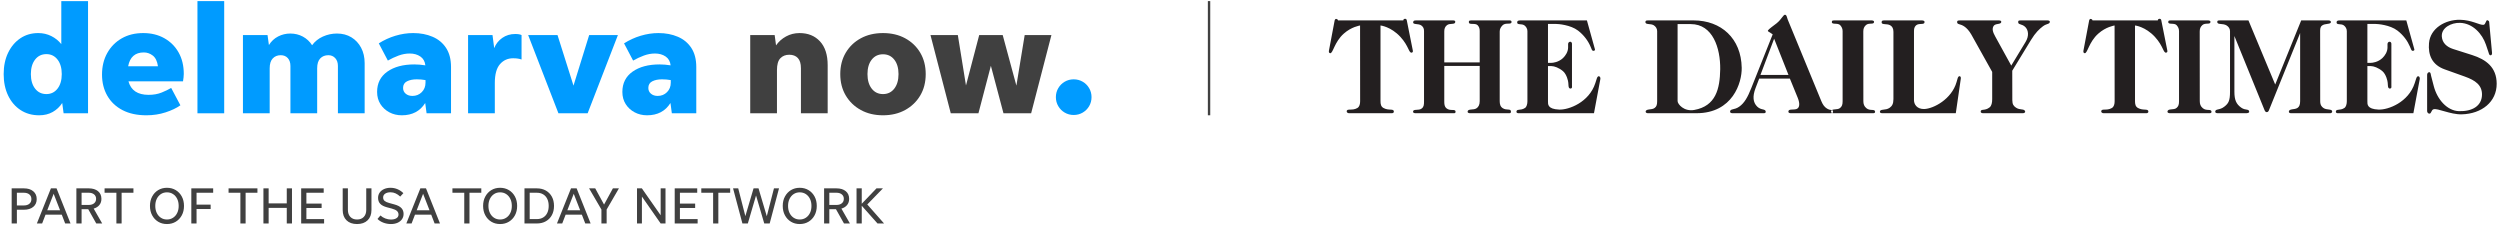
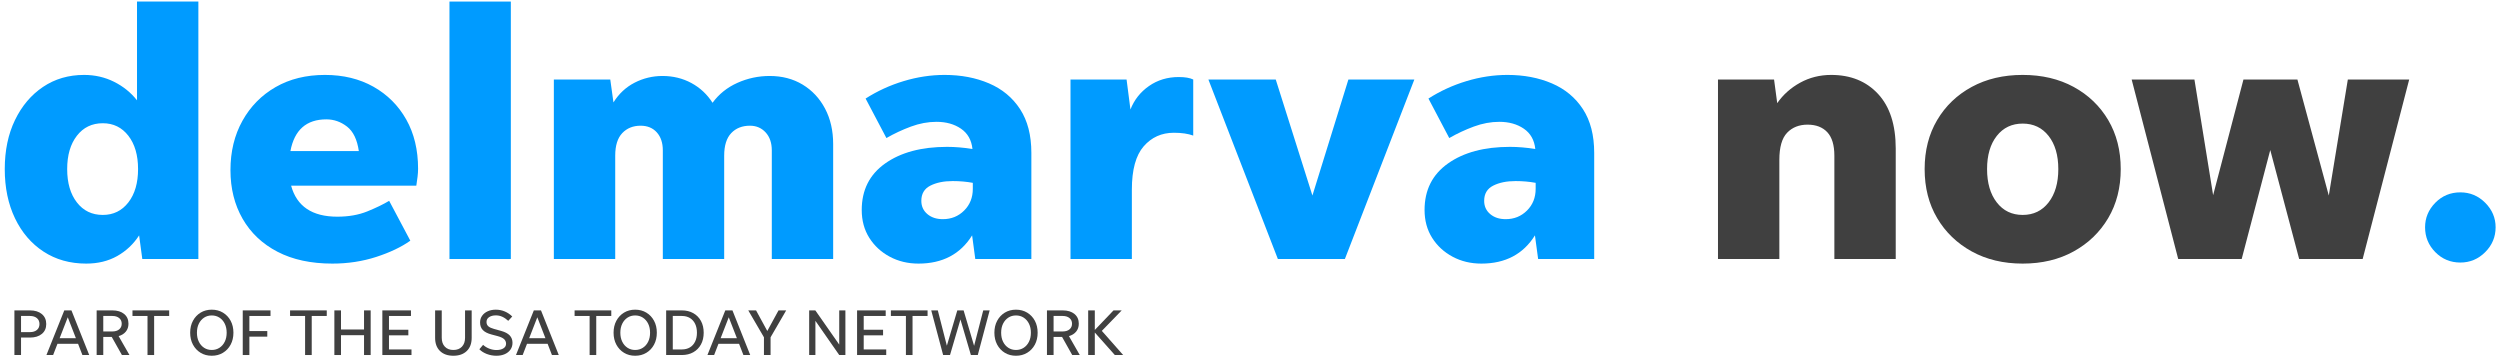
- <svg xmlns="http://www.w3.org/2000/svg" width="527" height="48" viewBox="0 0 527 48">
+ <svg xmlns="http://www.w3.org/2000/svg" width="319" height="46" viewBox="0 0 319 46">
  <g fill="none" fill-rule="evenodd">
-     <path stroke="#404040" stroke-width=".504" d="M254.868,24.303 L254.868,0.231" />
-     <path fill="#404040" d="M3.559 43.309L5.039 43.309C5.525 43.309 5.91 43.19 6.193 42.95 6.476 42.71 6.618 42.384 6.618 41.97 6.618 41.556 6.476 41.23 6.193 40.99 5.91 40.751 5.525 40.631 5.039 40.631L3.559 40.631 3.559 43.309zM2.459 47.108L2.459 39.705 5.039 39.705C5.866 39.705 6.523 39.909 7.01 40.316 7.496 40.722 7.739 41.273 7.739 41.97 7.739 42.659 7.496 43.206 7.01 43.609 6.523 44.011 5.866 44.213 5.039 44.213L3.559 44.213 3.559 47.108 2.459 47.108 2.459 47.108zM9.96 44.322L12.66 44.322 11.31 40.849 9.96 44.322zM13.737 47.108L13.019 45.248 9.6 45.248 8.882 47.108 7.772 47.108 10.733 39.705 11.92 39.705 14.87 47.108 13.737 47.108 13.737 47.108zM17.199 43.2L18.712 43.2C19.184 43.2 19.559 43.085 19.839 42.852 20.118 42.62 20.258 42.308 20.258 41.915 20.258 41.524 20.118 41.212 19.839 40.98 19.559 40.748 19.184 40.631 18.712 40.631L17.199 40.631 17.199 43.2zM17.199 44.104L17.199 47.108 16.1 47.108 16.1 39.705 18.712 39.705C19.532 39.705 20.182 39.903 20.661 40.299 21.14 40.694 21.379 41.234 21.379 41.915 21.379 42.431 21.234 42.866 20.944 43.222 20.654 43.578 20.254 43.828 19.746 43.973L21.543 47.108 20.291 47.108 18.603 44.104 17.199 44.104 17.199 44.104z" />
-     <polyline fill="#404040" points="24.537 47.108 24.537 40.631 22.044 40.631 22.044 39.705 28.129 39.705 28.129 40.631 25.636 40.631 25.636 47.108 24.537 47.108" />
-     <path fill="#404040" d="M35.194,46.271 C35.673,46.271 36.099,46.149 36.473,45.905 C36.847,45.663 37.139,45.326 37.349,44.899 C37.56,44.471 37.665,43.973 37.665,43.407 C37.665,42.841 37.56,42.345 37.349,41.915 C37.139,41.488 36.847,41.153 36.473,40.909 C36.099,40.665 35.673,40.545 35.194,40.545 C34.715,40.545 34.29,40.665 33.92,40.909 C33.55,41.153 33.26,41.488 33.049,41.915 C32.839,42.345 32.734,42.841 32.734,43.407 C32.734,43.973 32.839,44.471 33.049,44.899 C33.26,45.326 33.55,45.663 33.92,45.905 C34.29,46.149 34.715,46.271 35.194,46.271 Z M35.194,47.228 C34.497,47.228 33.88,47.065 33.343,46.738 C32.806,46.412 32.383,45.962 32.075,45.388 C31.767,44.815 31.612,44.155 31.612,43.407 C31.612,42.659 31.767,41.999 32.075,41.426 C32.383,40.853 32.806,40.402 33.343,40.076 C33.88,39.75 34.497,39.586 35.194,39.586 C35.891,39.586 36.51,39.75 37.05,40.076 C37.591,40.402 38.015,40.853 38.324,41.426 C38.632,41.999 38.786,42.659 38.786,43.407 C38.786,44.155 38.632,44.815 38.324,45.388 C38.015,45.962 37.591,46.412 37.05,46.738 C36.51,47.065 35.891,47.228 35.194,47.228 L35.194,47.228 Z" />
-     <polyline fill="#404040" points="41.432 47.108 40.332 47.108 40.332 39.705 44.937 39.705 44.937 40.631 41.432 40.631 41.432 43.135 44.403 43.135 44.403 44.061 41.432 44.061 41.432 47.108" />
-     <polyline fill="#404040" points="50.674 47.108 50.674 40.631 48.181 40.631 48.181 39.705 54.267 39.705 54.267 40.631 51.774 40.631 51.774 47.108 50.674 47.108" />
-     <polyline fill="#404040" points="55.53 47.108 55.53 39.705 56.629 39.705 56.629 42.874 60.45 42.874 60.45 39.705 61.55 39.705 61.55 47.108 60.45 47.108 60.45 43.821 56.629 43.821 56.629 47.108 55.53 47.108" />
-     <polyline fill="#404040" points="63.488 47.108 63.488 39.705 68.234 39.705 68.234 40.631 64.587 40.631 64.587 42.917 67.798 42.917 67.798 43.842 64.587 43.842 64.587 46.183 68.321 46.183 68.321 47.108 63.488 47.108" />
-     <path fill="#404040" d="M75.266 46.271C75.869 46.271 76.342 46.089 76.687 45.726 77.031 45.363 77.204 44.873 77.204 44.256L77.204 39.705 78.303 39.705 78.303 44.268C78.303 45.189 78.033 45.913 77.492 46.44 76.951 46.965 76.209 47.228 75.266 47.228 74.322 47.228 73.582 46.965 73.045 46.44 72.508 45.913 72.24 45.189 72.24 44.268L72.24 39.705 73.339 39.705 73.339 44.256C73.339 44.873 73.511 45.363 73.857 45.726 74.201 46.089 74.671 46.271 75.266 46.271M82.408 47.228C81.849 47.228 81.316 47.13 80.807 46.935 80.299 46.738 79.889 46.478 79.577 46.15L80.198 45.422C80.488 45.689 80.831 45.9 81.227 46.052 81.622 46.205 82.016 46.281 82.408 46.281 82.886 46.281 83.273 46.188 83.567 46.004 83.861 45.819 84.008 45.562 84.008 45.236 84.008 44.939 83.903 44.688 83.693 44.485 83.482 44.282 83.123 44.111 82.615 43.973L81.591 43.702C80.931 43.526 80.45 43.28 80.149 42.961 79.848 42.642 79.697 42.224 79.697 41.708 79.697 41.288 79.809 40.918 80.035 40.599 80.259 40.279 80.57 40.03 80.965 39.853 81.361 39.675 81.809 39.586 82.31 39.586 82.84 39.586 83.336 39.686 83.801 39.886 84.266 40.085 84.676 40.363 85.031 40.718L84.367 41.437C84.055 41.146 83.731 40.923 83.393 40.767 83.055 40.612 82.698 40.533 82.321 40.533 81.863 40.533 81.49 40.629 81.199 40.821 80.909 41.014 80.764 41.281 80.764 41.622 80.764 41.935 80.868 42.177 81.074 42.351 81.281 42.526 81.599 42.671 82.026 42.786L83.17 43.102C83.83 43.284 84.313 43.538 84.618 43.864 84.923 44.192 85.075 44.598 85.075 45.084 85.075 45.512 84.963 45.887 84.737 46.21 84.513 46.534 84.2 46.784 83.801 46.961 83.402 47.139 82.937 47.228 82.408 47.228M87.84 44.322L90.54 44.322 89.19 40.849 87.84 44.322zM91.617 47.108L90.899 45.248 87.48 45.248 86.762 47.108 85.652 47.108 88.613 39.705 89.8 39.705 92.75 47.108 91.617 47.108 91.617 47.108z" />
-     <polyline fill="#404040" points="97.866 47.108 97.866 40.631 95.373 40.631 95.373 39.705 101.458 39.705 101.458 40.631 98.965 40.631 98.965 47.108 97.866 47.108" />
-     <path fill="#404040" d="M105.421 46.271C105.9 46.271 106.326 46.149 106.7 45.905 107.074 45.663 107.366 45.326 107.576 44.899 107.787 44.471 107.892 43.973 107.892 43.407 107.892 42.841 107.787 42.345 107.576 41.915 107.366 41.488 107.074 41.153 106.7 40.909 106.326 40.665 105.9 40.545 105.421 40.545 104.942 40.545 104.517 40.665 104.147 40.909 103.777 41.153 103.487 41.488 103.276 41.915 103.065 42.345 102.961 42.841 102.961 43.407 102.961 43.973 103.065 44.471 103.276 44.899 103.487 45.326 103.777 45.663 104.147 45.905 104.517 46.149 104.942 46.271 105.421 46.271zM105.421 47.228C104.724 47.228 104.107 47.065 103.57 46.738 103.033 46.412 102.61 45.962 102.302 45.388 101.993 44.815 101.839 44.155 101.839 43.407 101.839 42.659 101.993 41.999 102.302 41.426 102.61 40.853 103.033 40.402 103.57 40.076 104.107 39.75 104.724 39.586 105.421 39.586 106.118 39.586 106.737 39.75 107.277 40.076 107.817 40.402 108.242 40.853 108.551 41.426 108.859 41.999 109.013 42.659 109.013 43.407 109.013 44.155 108.859 44.815 108.551 45.388 108.242 45.962 107.817 46.412 107.277 46.738 106.737 47.065 106.118 47.228 105.421 47.228L105.421 47.228zM111.659 46.183L113.162 46.183C113.684 46.183 114.132 46.069 114.506 45.84 114.88 45.612 115.167 45.291 115.366 44.877 115.566 44.463 115.665 43.973 115.665 43.407 115.665 42.841 115.566 42.351 115.366 41.937 115.167 41.524 114.88 41.203 114.506 40.974 114.132 40.745 113.684 40.631 113.162 40.631L111.659 40.631 111.659 46.183zM110.56 47.108L110.56 39.705 113.162 39.705C113.887 39.705 114.522 39.86 115.066 40.169 115.611 40.477 116.034 40.909 116.335 41.464 116.636 42.02 116.786 42.667 116.786 43.407 116.786 44.147 116.636 44.796 116.335 45.35 116.034 45.905 115.611 46.338 115.066 46.646 114.522 46.955 113.887 47.108 113.162 47.108L110.56 47.108 110.56 47.108zM119.595 44.322L122.295 44.322 120.945 40.849 119.595 44.322zM123.373 47.108L122.654 45.248 119.236 45.248 118.517 47.108 117.407 47.108 120.368 39.705 121.555 39.705 124.505 47.108 123.373 47.108 123.373 47.108z" />
-     <polyline fill="#404040" points="127.88 44.169 127.88 47.108 126.78 47.108 126.78 44.169 124.178 39.705 125.473 39.705 127.335 43.124 129.197 39.705 130.47 39.705 127.88 44.169" />
-     <polyline fill="#404040" points="139.267 47.108 135.315 41.437 135.315 47.108 134.281 47.108 134.281 39.705 135.304 39.705 139.267 45.377 139.267 39.705 140.29 39.705 140.29 47.108 139.267 47.108" />
-     <polyline fill="#404040" points="142.228 47.108 142.228 39.705 146.974 39.705 146.974 40.631 143.327 40.631 143.327 42.917 146.538 42.917 146.538 43.842 143.327 43.842 143.327 46.183 147.061 46.183 147.061 47.108 142.228 47.108" />
-     <polyline fill="#404040" points="150.327 47.108 150.327 40.631 147.834 40.631 147.834 39.705 153.919 39.705 153.919 40.631 151.426 40.631 151.426 47.108 150.327 47.108" />
-     <polyline fill="#404040" points="161.104 47.108 159.373 41.208 157.643 47.108 156.499 47.108 154.529 39.705 155.618 39.705 157.12 45.562 158.851 39.705 159.896 39.705 161.638 45.584 163.151 39.705 164.218 39.705 162.247 47.108 161.104 47.108" />
-     <path fill="#404040" d="M168.583 46.271C169.062 46.271 169.489 46.149 169.863 45.905 170.236 45.663 170.528 45.326 170.739 44.899 170.95 44.471 171.055 43.973 171.055 43.407 171.055 42.841 170.95 42.345 170.739 41.915 170.528 41.488 170.236 41.153 169.863 40.909 169.489 40.665 169.062 40.545 168.583 40.545 168.105 40.545 167.68 40.665 167.31 40.909 166.94 41.153 166.649 41.488 166.438 41.915 166.227 42.345 166.123 42.841 166.123 43.407 166.123 43.973 166.227 44.471 166.438 44.899 166.649 45.326 166.94 45.663 167.31 45.905 167.68 46.149 168.105 46.271 168.583 46.271zM168.583 47.228C167.887 47.228 167.27 47.065 166.733 46.738 166.196 46.412 165.773 45.962 165.465 45.388 165.156 44.815 165.002 44.155 165.002 43.407 165.002 42.659 165.156 41.999 165.465 41.426 165.773 40.853 166.196 40.402 166.733 40.076 167.27 39.75 167.887 39.586 168.583 39.586 169.28 39.586 169.899 39.75 170.439 40.076 170.98 40.402 171.405 40.853 171.714 41.426 172.022 41.999 172.176 42.659 172.176 43.407 172.176 44.155 172.022 44.815 171.714 45.388 171.405 45.962 170.98 46.412 170.439 46.738 169.899 47.065 169.28 47.228 168.583 47.228L168.583 47.228zM174.82 43.2L176.334 43.2C176.805 43.2 177.181 43.085 177.46 42.852 177.74 42.62 177.879 42.308 177.879 41.915 177.879 41.524 177.74 41.212 177.46 40.98 177.181 40.748 176.805 40.631 176.334 40.631L174.82 40.631 174.82 43.2zM174.82 44.104L174.82 47.108 173.721 47.108 173.721 39.705 176.334 39.705C177.154 39.705 177.803 39.903 178.283 40.299 178.761 40.694 179.001 41.234 179.001 41.915 179.001 42.431 178.855 42.866 178.566 43.222 178.275 43.578 177.875 43.828 177.368 43.973L179.164 47.108 177.912 47.108 176.225 44.104 174.82 44.104 174.82 44.104z" />
-     <polyline fill="#404040" points="184.978 47.108 181.657 43.374 181.657 47.108 180.558 47.108 180.558 39.705 181.657 39.705 181.657 42.95 184.761 39.705 186.121 39.705 182.822 43.102 186.36 47.108 184.978 47.108" />
-     <path class="no-color-change" fill="#009BFF" d="M9.779 19.832C10.751 19.832 11.534 19.449 12.128 18.682 12.722 17.916 13.019 16.896 13.019 15.621 13.019 14.347 12.722 13.326 12.128 12.559 11.534 11.793 10.751 11.409 9.779 11.409 8.786 11.409 7.992 11.793 7.398 12.559 6.804 13.326 6.507 14.347 6.507 15.621 6.507 16.896 6.804 17.916 7.398 18.682 7.992 19.449 8.786 19.832 9.779 19.832zM13.408 23.882L13.116 21.711C12.598 22.511 11.928 23.142 11.108 23.606 10.286 24.071 9.336 24.303 8.257 24.303 6.766 24.303 5.46 23.935 4.337 23.201 3.214 22.467 2.339 21.447 1.713 20.14 1.086 18.833.774 17.327.774 15.621.774 13.915 1.086 12.414 1.713 11.118 2.339 9.822 3.198 8.807 4.288 8.073 5.379 7.339 6.637 6.971 8.062 6.971 9.055 6.971 9.974 7.182 10.816 7.603 11.658 8.024 12.36 8.591 12.922 9.304L12.922.233 18.558.233 18.558 23.882 13.408 23.882 13.408 23.882zM30.317 11.053C28.481 11.053 27.38 12.025 27.013 13.969L33.298 13.969C33.146 12.911 32.785 12.16 32.213 11.717 31.64 11.275 31.008 11.053 30.317 11.053zM38.027 22.197C37.207 22.78 36.165 23.277 34.901 23.687 33.638 24.097 32.294 24.303 30.868 24.303 28.903 24.303 27.224 23.941 25.831 23.217 24.438 22.494 23.369 21.484 22.624 20.188 21.879 18.893 21.506 17.403 21.506 15.718 21.506 14.012 21.873 12.5 22.607 11.183 23.341 9.865 24.357 8.834 25.653 8.089 26.949 7.344 28.46 6.971 30.188 6.971 31.872 6.971 33.357 7.333 34.642 8.057 35.927 8.781 36.931 9.785 37.655 11.069 38.378 12.354 38.74 13.861 38.74 15.589 38.74 15.826 38.724 16.075 38.692 16.333 38.659 16.593 38.621 16.863 38.578 17.143L27.078 17.143C27.596 19.044 29.01 19.994 31.322 19.994 32.358 19.994 33.276 19.832 34.075 19.508 34.874 19.184 35.544 18.861 36.084 18.536L38.027 22.197 38.027 22.197z" />
-     <polygon class="no-color-change" fill="#009BFF" points="41.623 23.881 47.26 23.881 47.26 .233 41.623 .233" />
-     <path class="no-color-change" fill="#009BFF" d="M56.849 14.39L56.849 23.882 51.212 23.882 51.212 7.392 56.395 7.392 56.687 9.498C57.183 8.699 57.831 8.095 58.63 7.684 59.429 7.274 60.283 7.068 61.19 7.068 62.162 7.068 63.047 7.285 63.846 7.716 64.645 8.149 65.293 8.753 65.79 9.531 66.373 8.731 67.134 8.121 68.074 7.7 69.013 7.279 70.001 7.068 71.038 7.068 72.182 7.068 73.192 7.333 74.067 7.862 74.941 8.392 75.627 9.126 76.124 10.065 76.62 11.004 76.869 12.09 76.869 13.321L76.869 23.882 71.232 23.882 71.232 13.904C71.232 13.213 71.043 12.662 70.665 12.252 70.287 11.842 69.807 11.636 69.224 11.636 68.511 11.636 67.939 11.863 67.507 12.316 67.074 12.77 66.859 13.461 66.859 14.39L66.859 23.882 61.222 23.882 61.222 13.904C61.222 13.213 61.038 12.662 60.671 12.252 60.304 11.842 59.807 11.636 59.181 11.636 58.49 11.636 57.928 11.863 57.497 12.316 57.064 12.77 56.849 13.461 56.849 14.39M84.968 18.536C84.968 19.034 85.151 19.438 85.518 19.751 85.885 20.064 86.361 20.221 86.944 20.221 87.721 20.221 88.374 19.957 88.904 19.427 89.433 18.899 89.697 18.234 89.697 17.435L89.697 16.884C89.114 16.776 88.499 16.722 87.851 16.722 87.03 16.722 86.344 16.863 85.794 17.143 85.243 17.424 84.968 17.888 84.968 18.536zM89.924 23.882L89.633 21.711C88.552 23.439 86.911 24.303 84.708 24.303 83.737 24.303 82.856 24.092 82.068 23.671 81.28 23.249 80.654 22.672 80.189 21.938 79.725 21.204 79.493 20.35 79.493 19.379 79.493 17.543 80.211 16.118 81.647 15.102 83.083 14.088 84.978 13.58 87.332 13.58 88.066 13.58 88.844 13.645 89.665 13.774 89.578 12.954 89.228 12.332 88.612 11.911 87.997 11.49 87.246 11.28 86.361 11.28 85.583 11.28 84.8 11.425 84.012 11.717 83.223 12.009 82.473 12.36 81.761 12.77L79.849 9.142C80.929 8.451 82.095 7.916 83.348 7.538 84.6 7.161 85.853 6.971 87.106 6.971 88.617 6.971 89.978 7.23 91.187 7.749 92.396 8.267 93.347 9.056 94.038 10.114 94.729 11.172 95.075 12.511 95.075 14.131L95.075 23.882 89.924 23.882 89.924 23.882zM104.307 17.5L104.307 23.882 98.67 23.882 98.67 7.392 103.821 7.392 104.177 10.146C104.523 9.261 105.089 8.542 105.878 7.992 106.666 7.441 107.579 7.166 108.615 7.166 109.199 7.166 109.641 7.242 109.944 7.392L109.944 12.543C109.705 12.458 109.441 12.392 109.15 12.349 108.858 12.306 108.529 12.284 108.162 12.284 107.039 12.284 106.115 12.7 105.392 13.531 104.668 14.363 104.307 15.686 104.307 17.5" />
-     <polyline class="no-color-change" fill="#009BFF" points="130.255 7.392 123.873 23.882 117.718 23.882 111.336 7.392 117.524 7.392 120.893 18.051 124.197 7.392 130.255 7.392" />
-     <path class="no-color-change" fill="#009BFF" d="M136.669,18.536 C136.669,19.034 136.852,19.438 137.219,19.751 C137.586,20.064 138.062,20.221 138.645,20.221 C139.423,20.221 140.075,19.957 140.605,19.427 C141.134,18.899 141.399,18.234 141.399,17.435 L141.399,16.884 C140.815,16.776 140.2,16.722 139.552,16.722 C138.731,16.722 138.045,16.863 137.495,17.143 C136.944,17.424 136.669,17.888 136.669,18.536 Z M141.625,23.882 L141.333,21.711 C140.254,23.439 138.613,24.303 136.409,24.303 C135.438,24.303 134.558,24.092 133.77,23.671 C132.981,23.249 132.354,22.672 131.89,21.938 C131.426,21.204 131.194,20.35 131.194,19.379 C131.194,17.543 131.912,16.118 133.349,15.102 C134.784,14.088 136.679,13.58 139.034,13.58 C139.768,13.58 140.545,13.645 141.366,13.774 C141.279,12.954 140.928,12.332 140.313,11.911 C139.697,11.49 138.947,11.28 138.062,11.28 C137.284,11.28 136.502,11.425 135.713,11.717 C134.925,12.009 134.175,12.36 133.462,12.77 L131.55,9.142 C132.63,8.451 133.796,7.916 135.049,7.538 C136.301,7.161 137.554,6.971 138.807,6.971 C140.318,6.971 141.679,7.23 142.888,7.749 C144.098,8.267 145.048,9.056 145.739,10.114 C146.43,11.172 146.776,12.511 146.776,14.131 L146.776,23.882 L141.625,23.882 L141.625,23.882 Z" />
-     <path fill="#404040" d="M163.783 14.779L163.783 23.882 158.147 23.882 158.147 7.392 163.298 7.392 163.589 9.563C164.129 8.786 164.83 8.159 165.695 7.684 166.558 7.21 167.509 6.971 168.546 6.971 170.338 6.971 171.774 7.555 172.854 8.721 173.934 9.887 174.473 11.56 174.473 13.742L174.473 23.882 168.837 23.882 168.837 14.39C168.837 13.418 168.621 12.7 168.189 12.235 167.757 11.771 167.152 11.539 166.375 11.539 165.597 11.539 164.971 11.788 164.496 12.284 164.02 12.781 163.783 13.613 163.783 14.779M186.136 19.832C187.128 19.832 187.922 19.449 188.517 18.682 189.11 17.916 189.408 16.896 189.408 15.621 189.408 14.347 189.11 13.332 188.517 12.576 187.922 11.82 187.128 11.442 186.136 11.442 185.142 11.442 184.348 11.82 183.755 12.576 183.16 13.332 182.864 14.347 182.864 15.621 182.864 16.896 183.16 17.916 183.755 18.682 184.348 19.449 185.142 19.832 186.136 19.832zM186.136 24.303C184.364 24.303 182.804 23.93 181.454 23.185 180.105 22.44 179.046 21.42 178.28 20.124 177.513 18.828 177.129 17.327 177.129 15.621 177.129 13.915 177.513 12.414 178.28 11.118 179.046 9.822 180.105 8.807 181.454 8.073 182.804 7.339 184.364 6.971 186.136 6.971 187.906 6.971 189.467 7.339 190.816 8.073 192.166 8.807 193.224 9.822 193.991 11.118 194.758 12.414 195.141 13.915 195.141 15.621 195.141 17.327 194.758 18.828 193.991 20.124 193.224 21.42 192.166 22.44 190.816 23.185 189.467 23.93 187.906 24.303 186.136 24.303L186.136 24.303z" />
-     <polyline fill="#404040" points="211.533 23.882 208.877 13.871 206.253 23.882 200.422 23.882 196.145 7.392 201.911 7.392 203.629 18.018 206.415 7.392 211.371 7.392 214.254 18.051 216.003 7.392 221.64 7.392 217.364 23.882 211.533 23.882" />
-     <path class="no-color-change" fill="#009BFF" d="M226.337,24.238 C225.646,24.238 225.014,24.07 224.442,23.736 C223.87,23.401 223.416,22.948 223.082,22.375 C222.746,21.803 222.579,21.171 222.579,20.48 C222.579,19.789 222.746,19.157 223.082,18.585 C223.416,18.013 223.87,17.559 224.442,17.224 C225.014,16.89 225.646,16.722 226.337,16.722 C227.028,16.722 227.66,16.89 228.232,17.224 C228.804,17.559 229.258,18.013 229.593,18.585 C229.928,19.157 230.095,19.789 230.095,20.48 C230.095,21.171 229.928,21.803 229.593,22.375 C229.258,22.948 228.804,23.401 228.232,23.736 C227.66,24.07 227.028,24.238 226.337,24.238" />
-     <path fill="#231F20" d="M524.549,10.942 C524.654,11.258 524.693,11.666 525.023,11.653 C525.325,11.64 525.339,11.297 525.312,11.047 L524.72,4.644 C524.706,4.46 524.575,4.341 524.404,4.275 C523.982,4.104 524.048,5.185 523.507,5.237 C522.704,5.316 521.018,4.197 518.567,4.17 C515.498,4.117 512.296,5.935 512.033,9.097 C511.822,11.574 512.652,13.655 515.327,14.617 L519.595,16.145 C521.808,16.936 523.244,17.95 523.204,19.992 C523.152,22.337 521.149,23.51 518.357,23.431 C515.84,23.352 513.759,20.954 513.034,18.135 L512.481,16.014 C512.402,15.671 512.389,15.17 512.033,15.223 C511.77,15.263 511.638,15.526 511.638,15.803 L511.638,23.431 C511.638,23.694 511.875,23.971 512.112,23.958 C512.573,23.944 512.468,23.22 512.981,23.035 C513.798,22.745 516.539,24.168 518.936,24.102 C523.165,23.997 526.313,21.454 526.3,17.66 C526.3,14.169 524.048,12.536 521.11,11.6 L517.092,10.322 C515.801,9.901 514.826,9.058 514.734,7.701 C514.602,5.856 516.71,4.763 518.567,4.816 C521.281,4.895 523.271,7.161 524.034,9.413 L524.549,10.942 Z M507.251,4.302 L493.247,4.302 C492.733,4.302 492.562,4.407 492.549,4.697 C492.496,5.343 493.51,4.908 494.103,5.369 C494.419,5.619 494.709,6.041 494.709,6.555 L494.709,21.349 C494.709,21.929 494.538,22.548 494.195,22.759 C493.247,23.391 492.404,22.864 492.391,23.575 C492.391,23.747 492.601,23.865 492.773,23.865 L508.74,23.865 L510.083,16.672 C510.123,16.422 510.044,16.132 509.807,16.079 C509.53,16.014 509.385,16.369 509.306,16.646 L509.016,17.542 C507.712,21.56 503.443,23.18 501.402,23.101 C498.925,22.996 499.044,21.968 499.044,21.323 L499.044,13.932 L499.781,13.932 C500.361,13.932 501.375,14.288 502.205,14.999 C502.996,15.671 503.312,17.107 503.325,17.436 L503.378,18.121 C503.404,18.385 503.47,18.688 503.813,18.661 C504.195,18.622 504.102,18.319 504.102,18.069 L504.102,9.216 C504.102,9.005 503.944,8.794 503.733,8.794 C503.483,8.807 503.285,8.992 503.285,9.295 L503.285,10.006 C503.285,10.902 502.745,11.732 502.218,12.233 C501.27,13.128 500.084,13.247 499.781,13.247 L499.044,13.247 L499.044,5.04 L500.637,5.04 C501.204,5.04 503.799,5.237 505.38,6.449 C506.619,7.398 507.501,8.623 507.989,9.769 L508.279,10.454 C508.357,10.652 508.542,10.784 508.779,10.691 C509.029,10.599 508.95,10.401 508.898,10.23 L507.251,4.302 Z M484.869,6.963 L484.869,21.336 C484.869,22.113 484.659,22.522 484.316,22.745 C483.671,23.18 482.511,22.851 482.485,23.562 C482.485,23.76 482.722,23.865 482.933,23.865 L491.206,23.865 C491.391,23.865 491.641,23.747 491.627,23.496 C491.601,22.904 490.468,23.246 489.796,22.772 C489.428,22.508 489.098,22.192 489.098,21.309 L489.085,6.7 C489.085,6.186 489.085,5.725 489.441,5.422 C490.073,4.868 491.337,5.198 491.351,4.658 C491.351,4.328 491.008,4.302 490.745,4.302 L485.093,4.302 L479.613,17.818 L473.974,4.302 L468.007,4.302 C467.493,4.302 467.401,4.341 467.401,4.644 C467.401,5.277 468.573,4.855 469.377,5.369 C469.785,5.632 470.088,6.028 470.088,6.568 L470.088,19.347 C470.088,21.244 469.759,21.784 468.942,22.443 C467.888,23.312 466.992,22.851 466.966,23.562 C466.966,23.773 467.242,23.865 467.466,23.865 L473.513,23.865 C473.684,23.865 474.146,23.813 474.133,23.562 C474.08,22.864 473.368,23.352 472.433,22.68 C471.405,21.942 471.01,21.086 471.01,19.32 L471.01,7.595 L477.373,23.233 C477.465,23.444 477.597,23.641 477.834,23.641 C478.072,23.641 478.217,23.444 478.295,23.233 L484.869,6.963 Z M459.339,21.336 C459.339,22.087 459.194,22.416 458.825,22.745 C458.233,23.286 456.929,22.772 456.902,23.562 C456.902,23.773 457.179,23.865 457.403,23.865 L465.781,23.865 C465.953,23.865 466.203,23.813 466.19,23.562 C466.137,22.864 465.136,23.47 464.359,22.811 C463.871,22.403 463.713,21.955 463.713,21.309 L463.7,6.647 C463.7,6.08 463.832,5.672 464.253,5.29 C464.859,4.723 465.953,5.264 465.966,4.631 C465.966,4.302 465.597,4.302 465.32,4.302 L457.679,4.302 C457.152,4.302 457.087,4.341 457.073,4.631 C457.021,5.277 458.312,4.75 458.825,5.303 C459.142,5.659 459.339,6.041 459.339,6.555 L459.339,21.336 Z M450.06,5.369 C450.086,5.369 452.247,5.606 454.249,7.767 C456.08,9.756 456.014,11.284 456.673,11.087 C456.937,11.021 456.897,10.784 456.857,10.573 L455.593,4.249 C455.567,4.091 455.408,3.946 455.25,3.959 C455,3.973 454.868,4.091 454.868,4.302 L441.101,4.302 C441.088,4.117 440.891,4.012 440.759,3.986 C440.575,3.933 440.43,4.144 440.39,4.328 L439.191,10.665 C439.152,10.889 439.165,11.166 439.428,11.218 C440.047,11.337 440.298,8.873 442.326,7.082 C443.921,5.659 445.646,5.395 445.752,5.369 L445.765,21.336 C445.765,21.929 445.633,22.508 445.172,22.772 C444.079,23.417 442.959,22.772 442.933,23.483 C442.933,23.72 443.196,23.865 443.433,23.865 L452.471,23.865 C452.655,23.865 452.892,23.76 452.879,23.51 C452.839,22.811 451.799,23.391 450.679,22.759 C450.152,22.456 450.06,21.955 450.06,21.309 L450.06,5.369 Z M428.109,8.465 C429.097,6.831 429.927,6.093 430.652,5.54 C431.442,4.947 432.048,5.119 432.1,4.631 C432.14,4.302 431.732,4.302 431.455,4.302 L426.041,4.302 C425.513,4.302 425.448,4.341 425.435,4.631 C425.382,5.277 426.238,4.961 426.963,5.725 C427.582,6.383 427.766,7.556 426.989,8.847 L423.972,13.827 L420.586,7.674 C420.099,6.792 419.875,6.107 420.244,5.488 C420.613,4.855 421.851,5.237 421.864,4.605 C421.864,4.275 421.443,4.302 421.14,4.302 L413.249,4.302 C412.722,4.302 412.564,4.341 412.564,4.631 C412.537,5.25 413.209,4.934 414.171,5.646 C414.553,5.922 415.08,6.449 415.554,7.279 L419.954,15.157 L419.954,20.901 C419.954,21.639 419.823,22.311 419.401,22.64 C418.36,23.457 417.517,22.851 417.53,23.562 C417.53,23.773 417.807,23.865 418.018,23.865 L426.436,23.865 C426.607,23.865 426.963,23.76 426.897,23.483 C426.739,22.851 425.817,23.272 424.973,22.693 C424.486,22.363 424.196,22.021 424.196,21.112 L424.183,14.907 L428.109,8.465 Z M412.441,17.305 C411.4,20.928 407.567,22.917 405.63,22.983 C404.102,23.022 403.469,21.995 403.469,21.125 L403.469,6.647 C403.469,6.133 403.509,5.712 403.891,5.356 C404.51,4.789 405.67,5.329 405.696,4.671 C405.709,4.341 405.354,4.302 405.077,4.302 L397.238,4.302 C396.764,4.302 396.659,4.381 396.646,4.684 C396.593,5.316 397.765,4.908 398.477,5.343 C398.885,5.593 399.135,5.988 399.135,6.713 L399.135,20.888 C399.135,21.889 398.845,22.35 398.358,22.706 C397.449,23.365 396.303,22.864 396.277,23.575 C396.277,23.786 396.553,23.865 396.777,23.865 L412.283,23.865 L413.337,16.593 C413.363,16.382 413.337,16.119 413.126,16.066 C412.902,16 412.744,16.264 412.678,16.488 L412.441,17.305 Z M388.423,21.336 C388.423,22.087 388.278,22.416 387.909,22.745 C387.316,23.286 386.012,22.772 385.985,23.562 C385.985,23.773 386.262,23.865 386.486,23.865 L394.865,23.865 C395.036,23.865 395.286,23.813 395.273,23.562 C395.22,22.864 394.219,23.47 393.442,22.811 C392.954,22.403 392.796,21.955 392.796,21.309 L392.783,6.647 C392.783,6.08 392.915,5.672 393.337,5.29 C393.942,4.723 395.036,5.264 395.049,4.631 C395.049,4.302 394.68,4.302 394.404,4.302 L386.763,4.302 C386.236,4.302 386.17,4.341 386.157,4.631 C386.104,5.277 387.395,4.75 387.909,5.303 C388.225,5.659 388.423,6.041 388.423,6.555 L388.423,21.336 Z M373.986,8.162 L377.016,15.803 L371.101,15.803 L373.986,8.162 Z M370.837,16.567 L377.306,16.567 L378.965,20.625 C379.466,21.85 379.374,22.772 378.663,22.996 C377.964,23.207 376.963,22.89 376.989,23.562 C376.989,23.773 377.266,23.865 377.477,23.865 L385.737,23.865 C386.093,23.865 386.435,23.839 386.409,23.562 C386.343,22.943 385.987,23.417 385.118,22.877 C384.591,22.548 384.249,22.074 383.932,21.309 L376.845,4.104 C376.687,3.709 376.66,3.208 376.344,3.116 C375.936,2.984 375.646,3.999 374.5,4.921 C373.999,5.303 372.8,6.173 372.695,6.396 C372.576,6.62 372.892,6.713 373.156,6.884 L373.683,7.24 L369.191,18.517 C368.4,20.532 367.702,21.731 366.635,22.482 C365.568,23.246 364.711,22.851 364.698,23.562 C364.698,23.773 364.975,23.865 365.186,23.865 L371.812,23.865 C371.983,23.865 372.234,23.813 372.22,23.562 C372.168,22.864 371.259,23.299 370.416,22.469 C369.533,21.599 369.401,20.335 370.06,18.596 L370.837,16.567 Z M353.636,5.079 L356.416,5.079 C361.079,5.079 362.673,10.177 362.621,14.578 C362.555,18.767 361.685,22.363 357.14,23.18 C354.993,23.562 353.636,21.955 353.636,21.309 L353.636,5.079 Z M357.615,23.865 C365.255,23.865 367.218,17.41 367.153,14.288 C367.047,8.096 362.818,4.302 357.009,4.302 L347.457,4.302 C347.023,4.302 346.878,4.341 346.851,4.631 C346.812,5.277 347.945,4.908 348.617,5.329 C349.012,5.58 349.328,6.014 349.328,6.555 L349.328,21.336 C349.328,22.074 349.197,22.456 348.814,22.745 C348.195,23.246 346.917,22.851 346.904,23.562 C346.904,23.773 347.181,23.865 347.392,23.865 L357.615,23.865 Z M334.522,4.302 L320.518,4.302 C320.004,4.302 319.833,4.407 319.82,4.697 C319.767,5.343 320.781,4.908 321.374,5.369 C321.69,5.619 321.98,6.041 321.98,6.555 L321.98,21.349 C321.98,21.929 321.809,22.548 321.467,22.759 C320.518,23.391 319.675,22.864 319.662,23.575 C319.662,23.747 319.872,23.865 320.044,23.865 L336.011,23.865 L337.354,16.672 C337.394,16.422 337.315,16.132 337.077,16.079 C336.801,16.014 336.656,16.369 336.577,16.646 L336.287,17.542 C334.983,21.56 330.715,23.18 328.672,23.101 C326.196,22.996 326.314,21.968 326.314,21.323 L326.314,13.932 L327.052,13.932 C327.632,13.932 328.646,14.288 329.476,14.999 C330.267,15.671 330.583,17.107 330.596,17.436 L330.648,18.121 C330.675,18.385 330.741,18.688 331.083,18.661 C331.465,18.622 331.373,18.319 331.373,18.069 L331.373,9.216 C331.373,9.005 331.215,8.794 331.004,8.794 C330.754,8.807 330.557,8.992 330.557,9.295 L330.557,10.006 C330.557,10.902 330.016,11.732 329.489,12.233 C328.541,13.128 327.355,13.247 327.052,13.247 L326.314,13.247 L326.314,5.04 L327.909,5.04 C328.475,5.04 331.07,5.237 332.651,6.449 C333.889,7.398 334.772,8.623 335.259,9.769 L335.549,10.454 C335.629,10.652 335.813,10.784 336.05,10.691 C336.3,10.599 336.221,10.401 336.169,10.23 L334.522,4.302 Z M311.922,13.893 L311.922,21.323 C311.922,22.126 311.632,22.587 311.211,22.851 C310.579,23.259 309.393,22.851 309.367,23.562 C309.367,23.773 309.643,23.865 309.867,23.865 L318.206,23.865 C318.391,23.865 318.522,23.76 318.509,23.51 C318.47,22.811 317.613,23.338 316.784,22.811 C316.257,22.469 316.138,21.955 316.138,21.309 L316.138,6.647 C316.138,6.08 316.388,5.685 316.757,5.316 C317.39,4.684 318.641,5.29 318.628,4.631 C318.628,4.275 318.338,4.302 318.088,4.302 L310.144,4.302 C309.617,4.302 309.617,4.447 309.643,4.737 C309.683,5.303 310.987,4.776 311.501,5.329 C311.817,5.685 311.922,6.054 311.922,6.555 L311.922,13.155 L304.453,13.155 L304.453,6.647 C304.453,6.093 304.584,5.659 305.006,5.316 C305.612,4.802 306.771,5.29 306.771,4.605 C306.771,4.249 306.363,4.302 306.073,4.302 L298.524,4.302 C298.063,4.302 297.932,4.394 297.892,4.684 C297.826,5.25 298.985,4.921 299.605,5.356 C300.053,5.685 300.184,6.041 300.184,6.555 L300.184,21.336 C300.184,22.047 300.158,22.495 299.723,22.851 C299.051,23.417 297.879,22.851 297.866,23.562 C297.866,23.773 298.142,23.865 298.353,23.865 L306.534,23.865 C306.705,23.865 306.837,23.786 306.837,23.536 C306.811,22.864 305.704,23.496 304.927,22.838 C304.466,22.443 304.453,21.955 304.453,21.309 L304.453,13.893 L311.922,13.893 Z M291.01,5.369 C291.036,5.369 293.197,5.606 295.199,7.767 C297.031,9.756 296.965,11.284 297.623,11.087 C297.887,11.021 297.847,10.784 297.808,10.573 L296.543,4.249 C296.517,4.091 296.359,3.946 296.201,3.959 C295.95,3.973 295.819,4.091 295.819,4.302 L282.052,4.302 C282.039,4.117 281.841,4.012 281.709,3.986 C281.525,3.933 281.38,4.144 281.34,4.328 L280.141,10.665 C280.102,10.889 280.115,11.166 280.379,11.218 C280.998,11.337 281.248,8.873 283.277,7.082 C284.871,5.659 286.597,5.395 286.702,5.369 L286.715,21.336 C286.715,21.929 286.584,22.508 286.122,22.772 C285.029,23.417 283.909,22.772 283.883,23.483 C283.883,23.72 284.146,23.865 284.384,23.865 L293.421,23.865 C293.605,23.865 293.842,23.76 293.829,23.51 C293.79,22.811 292.749,23.391 291.629,22.759 C291.102,22.456 291.01,21.955 291.01,21.309 L291.01,5.369 L291.01,5.369 Z" />
+     <path fill="#404040" d="M2.684 42.378L3.823 42.378C4.196 42.378 4.493 42.286 4.711 42.102 4.928 41.917 5.037 41.666 5.037 41.348 5.037 41.029 4.928 40.778 4.711 40.594 4.493 40.41 4.196 40.317 3.823 40.317L2.684 40.317 2.684 42.378zM1.838 45.301L1.838 39.606 3.823 39.606C4.459 39.606 4.964 39.762 5.339 40.075 5.713 40.388 5.9 40.812 5.9 41.348 5.9 41.878 5.713 42.299 5.339 42.608 4.964 42.918 4.459 43.073 3.823 43.073L2.684 43.073 2.684 45.301 1.838 45.301zM7.608 43.157L9.685 43.157 8.647 40.485 7.608 43.157zM10.514 45.301L9.962 43.869 7.332 43.869 6.779 45.301 5.925 45.301 8.203 39.606 9.116 39.606 11.385 45.301 10.514 45.301zM13.177 42.294L14.341 42.294C14.704 42.294 14.993 42.205 15.208 42.026 15.423 41.848 15.531 41.607 15.531 41.306 15.531 41.005 15.423 40.765 15.208 40.586 14.993 40.407 14.704 40.317 14.341 40.317L13.177 40.317 13.177 42.294zM13.177 42.989L13.177 45.301 12.332 45.301 12.332 39.606 14.341 39.606C14.972 39.606 15.472 39.758 15.841 40.063 16.209 40.366 16.393 40.781 16.393 41.306 16.393 41.702 16.281 42.037 16.058 42.311 15.835 42.585 15.528 42.777 15.137 42.889L16.519 45.301 15.556 45.301 14.257 42.989 13.177 42.989z" />
+     <polyline fill="#404040" points="18.822 45.301 18.822 40.317 16.904 40.317 16.904 39.606 21.586 39.606 21.586 40.317 19.668 40.317 19.668 45.301 18.822 45.301" />
+     <path fill="#404040" d="M27.021,44.656 C27.39,44.656 27.717,44.562 28.005,44.375 C28.293,44.189 28.517,43.93 28.679,43.601 C28.841,43.272 28.923,42.889 28.923,42.453 C28.923,42.018 28.841,41.636 28.679,41.306 C28.517,40.977 28.293,40.719 28.005,40.531 C27.717,40.344 27.39,40.251 27.021,40.251 C26.653,40.251 26.326,40.344 26.041,40.531 C25.757,40.719 25.533,40.977 25.371,41.306 C25.209,41.636 25.129,42.018 25.129,42.453 C25.129,42.889 25.209,43.272 25.371,43.601 C25.533,43.93 25.757,44.189 26.041,44.375 C26.326,44.562 26.653,44.656 27.021,44.656 Z M27.021,45.393 C26.485,45.393 26.01,45.268 25.597,45.016 C25.184,44.765 24.859,44.419 24.622,43.978 C24.384,43.536 24.266,43.028 24.266,42.453 C24.266,41.878 24.384,41.37 24.622,40.929 C24.859,40.488 25.184,40.142 25.597,39.891 C26.01,39.64 26.485,39.514 27.021,39.514 C27.557,39.514 28.033,39.64 28.449,39.891 C28.865,40.142 29.191,40.488 29.429,40.929 C29.666,41.37 29.785,41.878 29.785,42.453 C29.785,43.028 29.666,43.536 29.429,43.978 C29.191,44.419 28.865,44.765 28.449,45.016 C28.033,45.268 27.557,45.393 27.021,45.393 Z" />
+     <polyline fill="#404040" points="31.82 45.301 30.974 45.301 30.974 39.606 34.517 39.606 34.517 40.317 31.82 40.317 31.82 42.244 34.106 42.244 34.106 42.956 31.82 42.956 31.82 45.301" />
+     <polyline fill="#404040" points="38.93 45.301 38.93 40.317 37.012 40.317 37.012 39.606 41.694 39.606 41.694 40.317 39.776 40.317 39.776 45.301 38.93 45.301" />
+     <polyline fill="#404040" points="42.666 45.301 42.666 39.606 43.511 39.606 43.511 42.043 46.451 42.043 46.451 39.606 47.297 39.606 47.297 45.301 46.451 45.301 46.451 42.771 43.511 42.771 43.511 45.301 42.666 45.301" />
+     <polyline fill="#404040" points="48.788 45.301 48.788 39.606 52.439 39.606 52.439 40.317 49.633 40.317 49.633 42.076 52.104 42.076 52.104 42.788 49.633 42.788 49.633 44.589 52.506 44.589 52.506 45.301 48.788 45.301" />
+     <path fill="#404040" d="M57.849 44.656C58.313 44.656 58.677 44.517 58.942 44.237 59.207 43.958 59.34 43.581 59.34 43.107L59.34 39.606 60.186 39.606 60.186 43.115C60.186 43.824 59.978 44.381 59.562 44.786 59.146 45.19 58.575 45.393 57.849 45.393 57.123 45.393 56.554 45.19 56.141 44.786 55.727 44.381 55.521 43.824 55.521 43.115L55.521 39.606 56.367 39.606 56.367 43.107C56.367 43.581 56.499 43.958 56.765 44.237 57.03 44.517 57.391 44.656 57.849 44.656M63.343 45.393C62.913 45.393 62.503 45.317 62.112 45.167 61.721 45.016 61.406 44.815 61.166 44.564L61.643 44.003C61.866 44.209 62.13 44.371 62.435 44.488 62.739 44.605 63.042 44.664 63.343 44.664 63.712 44.664 64.009 44.593 64.235 44.451 64.462 44.309 64.574 44.111 64.574 43.86 64.574 43.632 64.493 43.439 64.332 43.282 64.17 43.126 63.893 42.995 63.503 42.889L62.715 42.68C62.207 42.545 61.837 42.355 61.606 42.11 61.374 41.864 61.258 41.543 61.258 41.146 61.258 40.823 61.344 40.538 61.518 40.293 61.691 40.047 61.929 39.856 62.234 39.719 62.538 39.582 62.882 39.514 63.268 39.514 63.675 39.514 64.058 39.591 64.415 39.744 64.773 39.897 65.088 40.111 65.362 40.385L64.851 40.938C64.61 40.714 64.361 40.542 64.101 40.422 63.842 40.303 63.567 40.242 63.277 40.242 62.924 40.242 62.637 40.316 62.414 40.464 62.19 40.612 62.079 40.817 62.079 41.08 62.079 41.32 62.158 41.507 62.317 41.641 62.477 41.775 62.721 41.887 63.05 41.976L63.929 42.219C64.438 42.358 64.809 42.554 65.044 42.805 65.278 43.057 65.395 43.369 65.395 43.743 65.395 44.072 65.309 44.361 65.135 44.609 64.963 44.858 64.722 45.051 64.415 45.188 64.108 45.324 63.751 45.393 63.343 45.393M67.522 43.157L69.599 43.157 68.561 40.485 67.522 43.157zM70.428 45.301L69.876 43.869 67.246 43.869 66.693 45.301 65.839 45.301 68.117 39.606 69.03 39.606 71.299 45.301 70.428 45.301z" />
+     <polyline fill="#404040" points="75.235 45.301 75.235 40.317 73.318 40.317 73.318 39.606 77.999 39.606 77.999 40.317 76.081 40.317 76.081 45.301 75.235 45.301" />
+     <path fill="#404040" d="M81.048 44.656C81.416 44.656 81.744 44.562 82.031 44.375 82.319 44.189 82.544 43.93 82.706 43.601 82.868 43.272 82.949 42.889 82.949 42.453 82.949 42.018 82.868 41.636 82.706 41.306 82.544 40.977 82.319 40.719 82.031 40.531 81.744 40.344 81.416 40.251 81.048 40.251 80.679 40.251 80.352 40.344 80.068 40.531 79.783 40.719 79.56 40.977 79.398 41.306 79.235 41.636 79.155 42.018 79.155 42.453 79.155 42.889 79.235 43.272 79.398 43.601 79.56 43.93 79.783 44.189 80.068 44.375 80.352 44.562 80.679 44.656 81.048 44.656zM81.048 45.393C80.511 45.393 80.037 45.268 79.624 45.016 79.211 44.765 78.885 44.419 78.648 43.978 78.411 43.536 78.292 43.028 78.292 42.453 78.292 41.878 78.411 41.37 78.648 40.929 78.885 40.488 79.211 40.142 79.624 39.891 80.037 39.64 80.511 39.514 81.048 39.514 81.584 39.514 82.06 39.64 82.475 39.891 82.891 40.142 83.218 40.488 83.455 40.929 83.693 41.37 83.811 41.878 83.811 42.453 83.811 43.028 83.693 43.536 83.455 43.978 83.218 44.419 82.891 44.765 82.475 45.016 82.06 45.268 81.584 45.393 81.048 45.393zM85.847 44.589L87.003 44.589C87.404 44.589 87.749 44.501 88.037 44.325 88.324 44.149 88.545 43.902 88.698 43.584 88.852 43.266 88.929 42.889 88.929 42.453 88.929 42.018 88.852 41.641 88.698 41.322 88.545 41.005 88.324 40.758 88.037 40.581 87.749 40.405 87.404 40.317 87.003 40.317L85.847 40.317 85.847 44.589zM85.001 45.301L85.001 39.606 87.003 39.606C87.561 39.606 88.049 39.725 88.468 39.962 88.887 40.199 89.212 40.531 89.444 40.958 89.675 41.386 89.791 41.884 89.791 42.453 89.791 43.023 89.675 43.521 89.444 43.948 89.212 44.375 88.887 44.708 88.468 44.945 88.049 45.183 87.561 45.301 87.003 45.301L85.001 45.301zM91.952 43.157L94.029 43.157 92.99 40.485 91.952 43.157zM94.858 45.301L94.305 43.869 91.675 43.869 91.123 45.301 90.269 45.301 92.547 39.606 93.46 39.606 95.729 45.301 94.858 45.301z" />
+     <polyline fill="#404040" points="98.325 43.039 98.325 45.301 97.48 45.301 97.48 43.039 95.478 39.606 96.474 39.606 97.906 42.235 99.339 39.606 100.318 39.606 98.325 43.039" />
+     <polyline fill="#404040" points="107.086 45.301 104.046 40.938 104.046 45.301 103.25 45.301 103.25 39.606 104.037 39.606 107.086 43.969 107.086 39.606 107.873 39.606 107.873 45.301 107.086 45.301" />
+     <polyline fill="#404040" points="109.363 45.301 109.363 39.606 113.015 39.606 113.015 40.317 110.209 40.317 110.209 42.076 112.68 42.076 112.68 42.788 110.209 42.788 110.209 44.589 113.082 44.589 113.082 45.301 109.363 45.301" />
+     <polyline fill="#404040" points="115.594 45.301 115.594 40.317 113.676 40.317 113.676 39.606 118.358 39.606 118.358 40.317 116.44 40.317 116.44 45.301 115.594 45.301" />
+     <polyline fill="#404040" points="123.885 45.301 122.554 40.762 121.222 45.301 120.343 45.301 118.827 39.606 119.665 39.606 120.82 44.111 122.152 39.606 122.956 39.606 124.296 44.128 125.46 39.606 126.281 39.606 124.765 45.301 123.885 45.301" />
+     <path fill="#404040" d="M129.639 44.656C130.007 44.656 130.336 44.562 130.624 44.375 130.911 44.189 131.135 43.93 131.298 43.601 131.46 43.272 131.541 42.889 131.541 42.453 131.541 42.018 131.46 41.636 131.298 41.306 131.135 40.977 130.911 40.719 130.624 40.531 130.336 40.344 130.007 40.251 129.639 40.251 129.271 40.251 128.944 40.344 128.66 40.531 128.375 40.719 128.151 40.977 127.989 41.306 127.827 41.636 127.747 42.018 127.747 42.453 127.747 42.889 127.827 43.272 127.989 43.601 128.151 43.93 128.375 44.189 128.66 44.375 128.944 44.562 129.271 44.656 129.639 44.656zM129.639 45.393C129.103 45.393 128.629 45.268 128.215 45.016 127.802 44.765 127.477 44.419 127.24 43.978 127.003 43.536 126.884 43.028 126.884 42.453 126.884 41.878 127.003 41.37 127.24 40.929 127.477 40.488 127.802 40.142 128.215 39.891 128.629 39.64 129.103 39.514 129.639 39.514 130.175 39.514 130.651 39.64 131.067 39.891 131.483 40.142 131.81 40.488 132.048 40.929 132.285 41.37 132.403 41.878 132.403 42.453 132.403 43.028 132.285 43.536 132.048 43.978 131.81 44.419 131.483 44.765 131.067 45.016 130.651 45.268 130.175 45.393 129.639 45.393zM134.437 42.294L135.602 42.294C135.964 42.294 136.254 42.205 136.468 42.026 136.683 41.848 136.791 41.607 136.791 41.306 136.791 41.005 136.683 40.765 136.468 40.586 136.254 40.407 135.964 40.317 135.602 40.317L134.437 40.317 134.437 42.294zM134.437 42.989L134.437 45.301 133.591 45.301 133.591 39.606 135.602 39.606C136.233 39.606 136.732 39.758 137.101 40.063 137.469 40.366 137.654 40.781 137.654 41.306 137.654 41.702 137.542 42.037 137.319 42.311 137.095 42.585 136.788 42.777 136.397 42.889L137.779 45.301 136.816 45.301 135.518 42.989 134.437 42.989z" />
+     <polyline fill="#404040" points="142.252 45.301 139.697 42.428 139.697 45.301 138.851 45.301 138.851 39.606 139.697 39.606 139.697 42.102 142.085 39.606 143.131 39.606 140.593 42.219 143.315 45.301 142.252 45.301" />
+     <path class="no-color-change" fill="#009BFF" d="M13.117 27.425C14.467 27.425 15.554 26.893 16.38 25.827 17.204 24.763 17.617 23.346 17.617 21.575 17.617 19.805 17.204 18.388 16.38 17.322 15.554 16.258 14.467 15.725 13.117 15.725 11.737 15.725 10.634 16.258 9.81 17.322 8.984 18.388 8.572 19.805 8.572 21.575 8.572 23.346 8.984 24.763 9.81 25.827 10.634 26.893 11.737 27.425 13.117 27.425zM18.157 33.05L17.752 30.035C17.032 31.146 16.102 32.022 14.962 32.667 13.821 33.312 12.501 33.635 11.002 33.635 8.932 33.635 7.116 33.124 5.557 32.104 3.997 31.085 2.782 29.668 1.912 27.853 1.042 26.037.607 23.945.607 21.575.607 19.205 1.042 17.12 1.912 15.319 2.782 13.52 3.974 12.11 5.489 11.09 7.004 10.07 8.752 9.56 10.732 9.56 12.111 9.56 13.387 9.853 14.557 10.438 15.727 11.023 16.701 11.81 17.482 12.8L17.482.2 25.312.2 25.312 33.05 18.157 33.05zM41.646 15.23C39.096 15.23 37.566 16.58 37.057 19.28L45.787 19.28C45.576 17.811 45.074 16.768 44.279 16.152 43.484 15.538 42.606 15.23 41.646 15.23zM52.356 30.71C51.216 31.52 49.769 32.21 48.014 32.78 46.259 33.35 44.392 33.635 42.412 33.635 39.682 33.635 37.349 33.132 35.414 32.127 33.479 31.122 31.994 29.72 30.959 27.92 29.924 26.12 29.407 24.05 29.407 21.71 29.407 19.34 29.917 17.24 30.937 15.41 31.956 13.58 33.367 12.148 35.167 11.112 36.967 10.077 39.066 9.56 41.467 9.56 43.807 9.56 45.869 10.063 47.654 11.067 49.438 12.073 50.834 13.468 51.839 15.252 52.844 17.037 53.347 19.13 53.347 21.53 53.347 21.86 53.324 22.205 53.279 22.565 53.234 22.925 53.182 23.3 53.122 23.69L37.146 23.69C37.867 26.33 39.831 27.649 43.042 27.649 44.481 27.649 45.756 27.425 46.867 26.975 47.976 26.524 48.906 26.075 49.657 25.625L52.356 30.71z" />
+     <polygon class="no-color-change" fill="#009BFF" points="57.352 33.05 65.182 33.05 65.182 .2 57.352 .2" />
+     <path class="no-color-change" fill="#009BFF" d="M78.502 19.865L78.502 33.05 70.671 33.05 70.671 10.145 77.871 10.145 78.276 13.069C78.966 11.96 79.866 11.12 80.976 10.55 82.086 9.981 83.272 9.694 84.531 9.694 85.881 9.694 87.111 9.995 88.221 10.595 89.331 11.195 90.231 12.035 90.921 13.115 91.732 12.005 92.789 11.157 94.094 10.572 95.399 9.987 96.772 9.694 98.211 9.694 99.801 9.694 101.204 10.063 102.419 10.797 103.634 11.533 104.586 12.553 105.276 13.857 105.966 15.162 106.311 16.67 106.311 18.38L106.311 33.05 98.482 33.05 98.482 19.19C98.482 18.231 98.218 17.465 97.694 16.895 97.169 16.325 96.502 16.04 95.691 16.04 94.701 16.04 93.906 16.355 93.306 16.984 92.706 17.615 92.406 18.575 92.406 19.865L92.406 33.05 84.576 33.05 84.576 19.19C84.576 18.231 84.321 17.465 83.811 16.895 83.301 16.325 82.611 16.04 81.741 16.04 80.781 16.04 80.001 16.355 79.401 16.984 78.801 17.615 78.502 18.575 78.502 19.865M117.562 25.625C117.562 26.315 117.816 26.878 118.326 27.313 118.836 27.747 119.497 27.965 120.306 27.965 121.386 27.965 122.294 27.598 123.029 26.862 123.764 26.128 124.131 25.205 124.131 24.095L124.131 23.33C123.321 23.18 122.466 23.105 121.566 23.105 120.426 23.105 119.474 23.3 118.709 23.69 117.944 24.08 117.562 24.725 117.562 25.625zM124.446 33.05L124.042 30.035C122.541 32.436 120.261 33.635 117.201 33.635 115.852 33.635 114.628 33.343 113.534 32.757 112.439 32.172 111.569 31.37 110.924 30.35 110.278 29.33 109.957 28.145 109.957 26.795 109.957 24.245 110.954 22.266 112.949 20.855 114.944 19.445 117.576 18.74 120.846 18.74 121.866 18.74 122.946 18.83 124.086 19.01 123.966 17.87 123.479 17.007 122.624 16.422 121.769 15.837 120.726 15.545 119.497 15.545 118.417 15.545 117.329 15.747 116.234 16.152 115.138 16.558 114.096 17.045 113.107 17.615L110.451 12.575C111.951 11.615 113.571 10.872 115.312 10.348 117.051 9.823 118.791 9.56 120.531 9.56 122.631 9.56 124.521 9.92 126.201 10.64 127.881 11.359 129.201 12.455 130.161 13.925 131.121 15.396 131.602 17.255 131.602 19.505L131.602 33.05 124.446 33.05zM144.426 24.185L144.426 33.05 136.596 33.05 136.596 10.145 143.751 10.145 144.245 13.97C144.726 12.74 145.513 11.742 146.608 10.978 147.703 10.212 148.971 9.83 150.41 9.83 151.221 9.83 151.835 9.936 152.256 10.145L152.256 17.3C151.925 17.181 151.558 17.09 151.153 17.03 150.748 16.97 150.29 16.94 149.78 16.94 148.221 16.94 146.938 17.518 145.933 18.672 144.928 19.827 144.426 21.665 144.426 24.185" />
+     <polyline class="no-color-change" fill="#009BFF" points="180.471 10.145 171.606 33.05 163.056 33.05 154.19 10.145 162.785 10.145 167.465 24.95 172.056 10.145 180.471 10.145" />
+     <path class="no-color-change" fill="#009BFF" d="M189.38,25.625 C189.38,26.315 189.634,26.878 190.145,27.313 C190.654,27.747 191.315,27.965 192.125,27.965 C193.205,27.965 194.111,27.598 194.848,26.862 C195.582,26.128 195.95,25.205 195.95,24.095 L195.95,23.33 C195.14,23.18 194.285,23.105 193.385,23.105 C192.244,23.105 191.292,23.3 190.527,23.69 C189.763,24.08 189.38,24.725 189.38,25.625 Z M196.265,33.05 L195.859,30.035 C194.359,32.436 192.08,33.635 189.02,33.635 C187.67,33.635 186.447,33.343 185.353,32.757 C184.257,32.172 183.387,31.37 182.742,30.35 C182.097,29.33 181.774,28.145 181.774,26.795 C181.774,24.245 182.772,22.266 184.768,20.855 C186.762,19.445 189.395,18.74 192.665,18.74 C193.685,18.74 194.765,18.83 195.904,19.01 C195.784,17.87 195.297,17.007 194.442,16.422 C193.587,15.837 192.545,15.545 191.315,15.545 C190.234,15.545 189.148,15.747 188.052,16.152 C186.957,16.558 185.915,17.045 184.925,17.615 L182.27,12.575 C183.77,11.615 185.39,10.872 187.13,10.348 C188.869,9.823 190.609,9.56 192.35,9.56 C194.449,9.56 196.339,9.92 198.02,10.64 C199.699,11.359 201.02,12.455 201.98,13.925 C202.94,15.396 203.42,17.255 203.42,19.505 L203.42,33.05 L196.265,33.05 Z" />
+     <path fill="#404040" d="M227.045 20.405L227.045 33.05 219.215 33.05 219.215 10.145 226.37 10.145 226.774 13.16C227.524 12.08 228.499 11.21 229.7 10.55 230.899 9.891 232.22 9.56 233.66 9.56 236.149 9.56 238.145 10.37 239.645 11.99 241.145 13.609 241.895 15.935 241.895 18.965L241.895 33.05 234.065 33.05 234.065 19.865C234.065 18.515 233.765 17.518 233.165 16.872 232.565 16.228 231.725 15.905 230.645 15.905 229.565 15.905 228.694 16.25 228.035 16.94 227.374 17.63 227.045 18.785 227.045 20.405M258.095 27.425C259.474 27.425 260.576 26.893 261.402 25.827 262.227 24.763 262.64 23.346 262.64 21.575 262.64 19.805 262.227 18.396 261.402 17.345 260.576 16.295 259.474 15.77 258.095 15.77 256.714 15.77 255.611 16.295 254.787 17.345 253.961 18.396 253.55 19.805 253.55 21.575 253.55 23.346 253.961 24.763 254.787 25.827 255.611 26.893 256.714 27.425 258.095 27.425zM258.095 33.635C255.634 33.635 253.467 33.117 251.592 32.082 249.717 31.047 248.246 29.63 247.182 27.83 246.116 26.03 245.584 23.945 245.584 21.575 245.584 19.205 246.116 17.12 247.182 15.319 248.246 13.52 249.717 12.11 251.592 11.09 253.467 10.07 255.634 9.56 258.095 9.56 260.554 9.56 262.722 10.07 264.597 11.09 266.472 12.11 267.941 13.52 269.007 15.319 270.071 17.12 270.605 19.205 270.605 21.575 270.605 23.945 270.071 26.03 269.007 27.83 267.941 29.63 266.472 31.047 264.597 32.082 262.722 33.117 260.554 33.635 258.095 33.635z" />
+     <polyline fill="#404040" points="293.374 33.05 289.685 19.145 286.039 33.05 277.94 33.05 271.999 10.145 280.009 10.145 282.395 24.905 286.265 10.145 293.149 10.145 297.154 24.95 299.584 10.145 307.414 10.145 301.475 33.05 293.374 33.05" />
+     <path class="no-color-change" fill="#009BFF" d="M313.94,33.5 C312.68,33.5 311.614,33.057 310.744,32.172 C309.874,31.288 309.44,30.231 309.44,29 C309.44,27.8 309.874,26.758 310.744,25.872 C311.614,24.987 312.68,24.545 313.94,24.545 C315.169,24.545 316.227,24.987 317.112,25.872 C317.996,26.758 318.44,27.8 318.44,29 C318.44,30.231 317.996,31.288 317.112,32.172 C316.227,33.057 315.169,33.5 313.94,33.5" />
  </g>
</svg>
